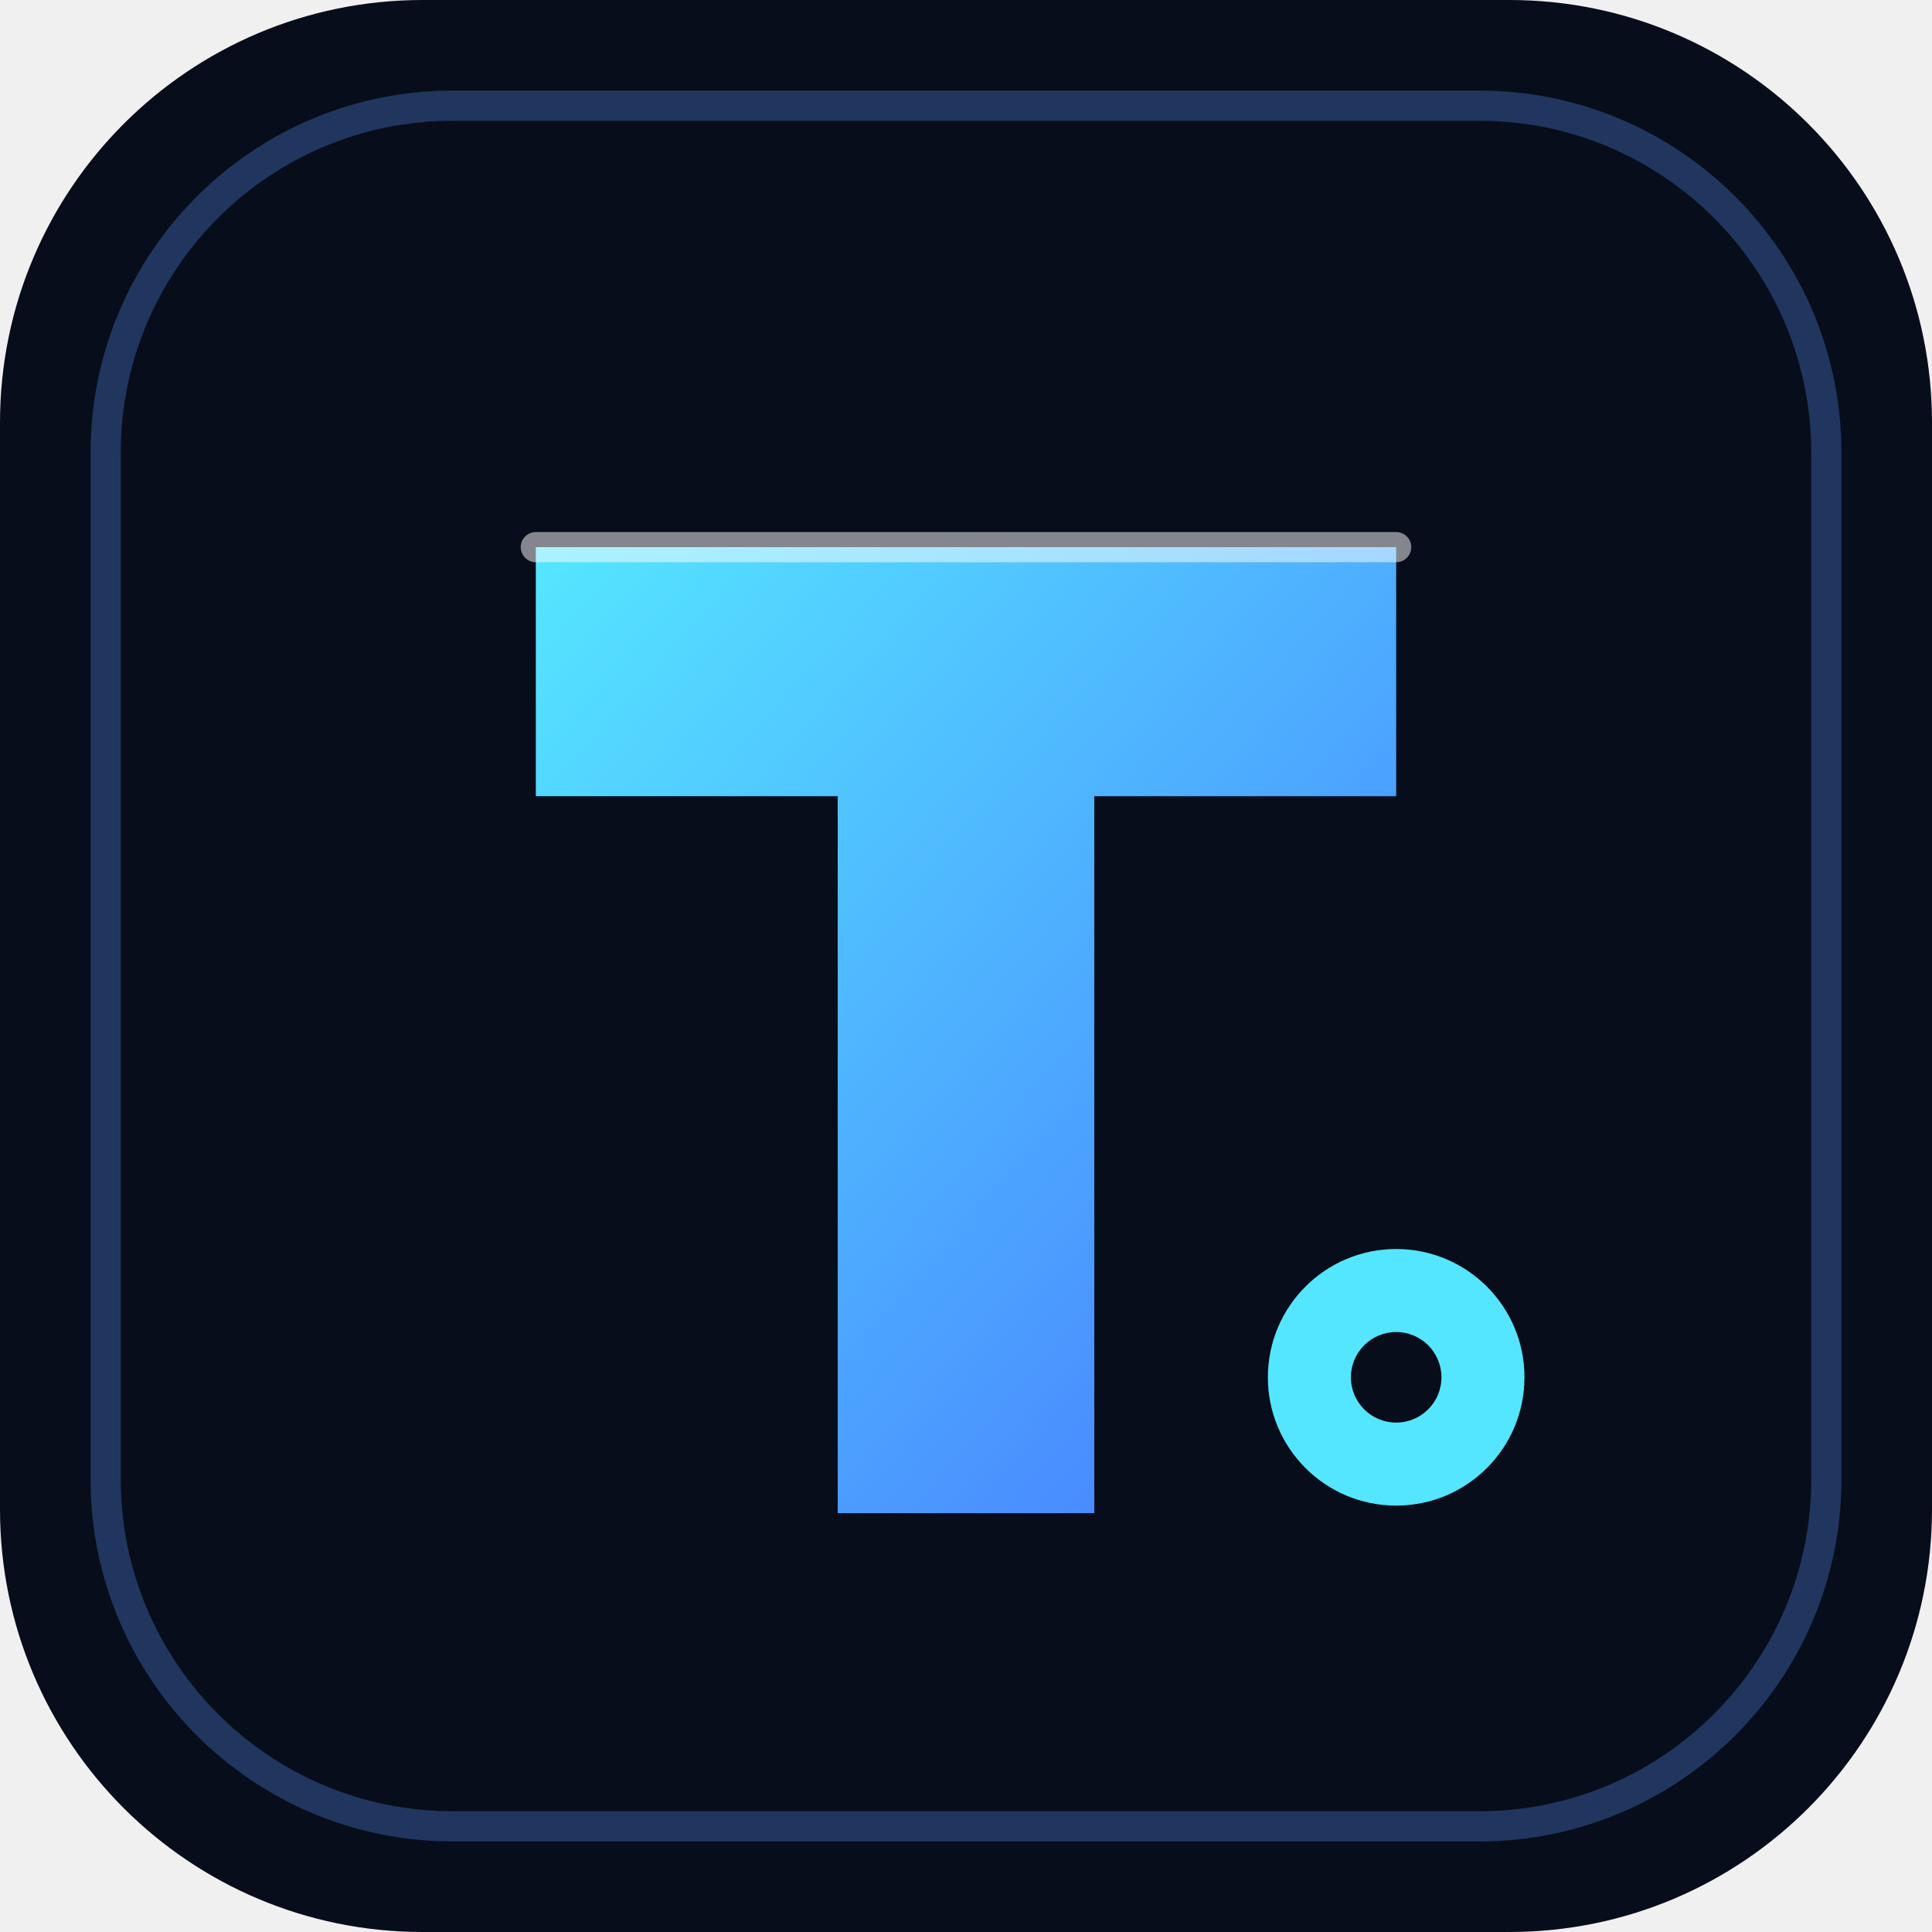
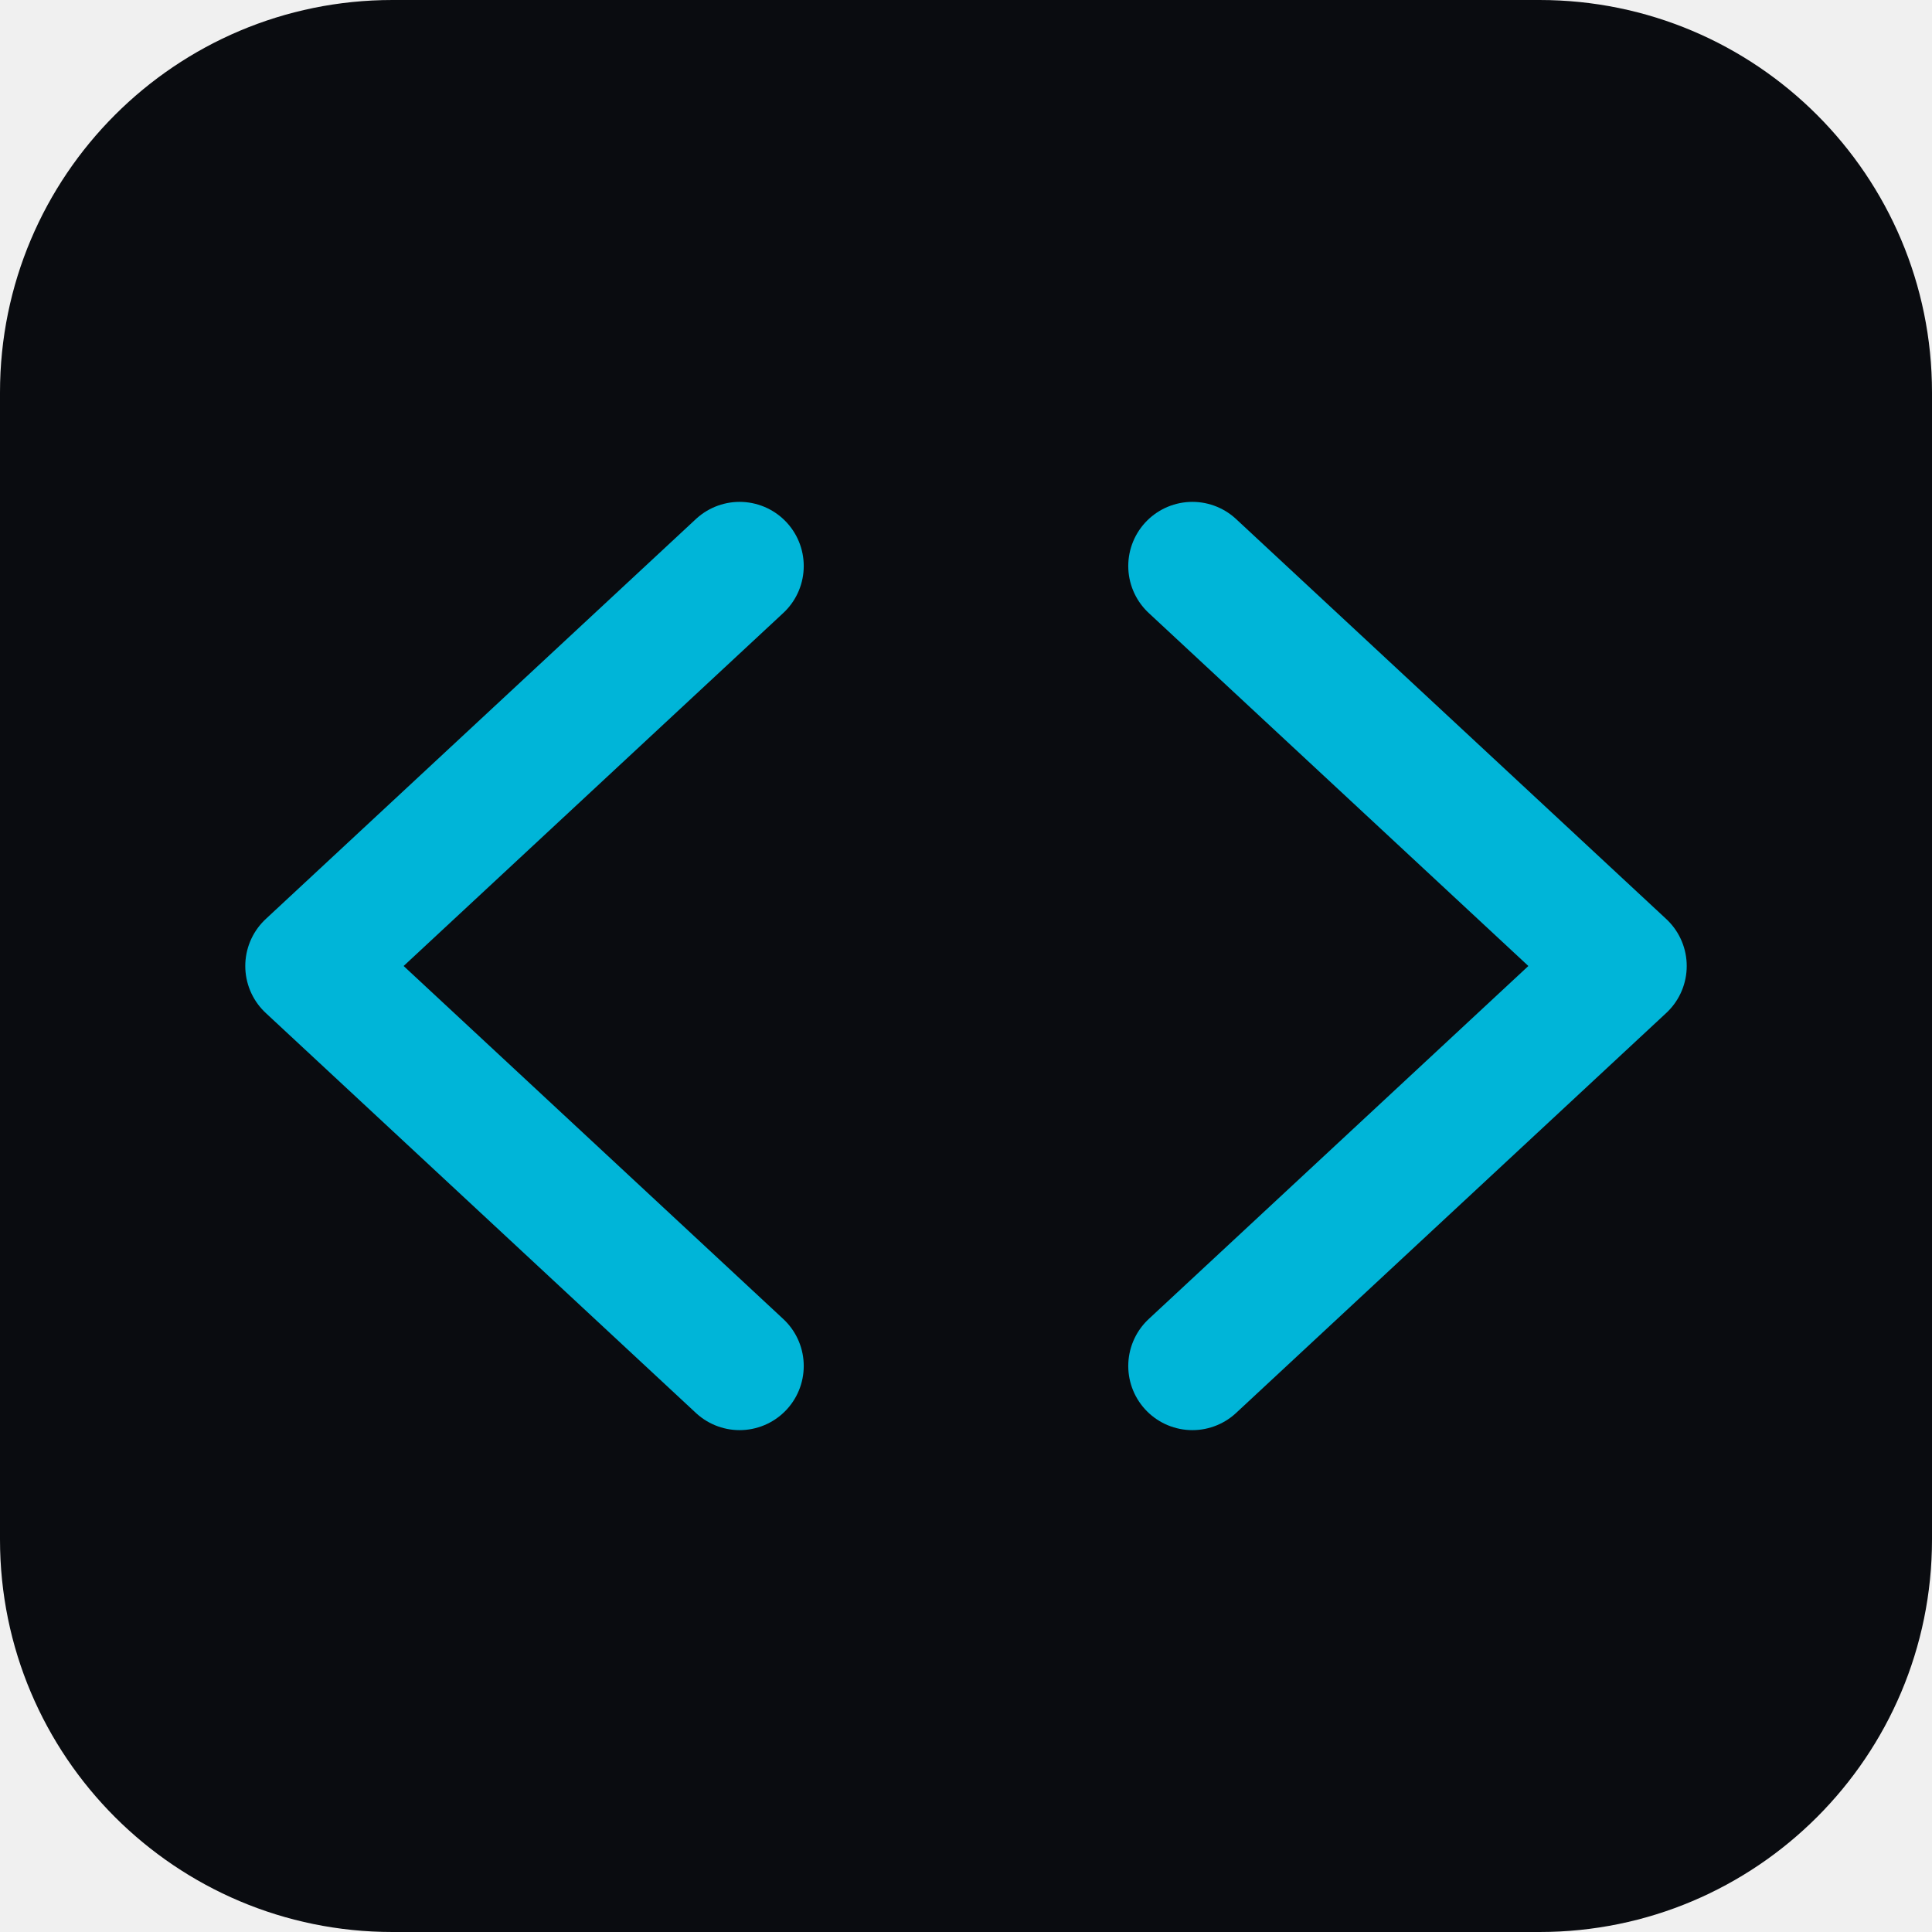
<svg xmlns="http://www.w3.org/2000/svg" viewBox="0 0 512 512">
-   <defs>
-     <linearGradient id="g" x1="0" y1="0" x2="1" y2="1">
-       <stop offset="0" stop-color="#55e6ff" />
-       <stop offset="1" stop-color="#4778ff" />
-     </linearGradient>
-   </defs>
-   <rect width="512" height="512" rx="112" fill="#080d1b" />
-   <rect x="28" y="28" width="456" height="456" rx="92" fill="none" stroke="#20365f" stroke-width="8" />
-   <path d="M142 145h228v66h-80v190h-68V211h-80z" fill="url(#g)" />
-   <path d="M142 145h228" stroke="#fff" stroke-opacity=".5" stroke-width="8" stroke-linecap="round" />
-   <circle cx="370" cy="365" r="34" fill="#55e6ff" />
-   <circle cx="370" cy="365" r="12" fill="#080d1b" />
+   <rect width="512" height="512" rx="104" fill="#0a0c10" />
+   <g fill="none" stroke="#00b5d8" stroke-width="34" stroke-linecap="round" stroke-linejoin="round">
+     <path d="M196 150 82 256l114 106M316 150l114 106-114 106" />
+   </g>
</svg>
